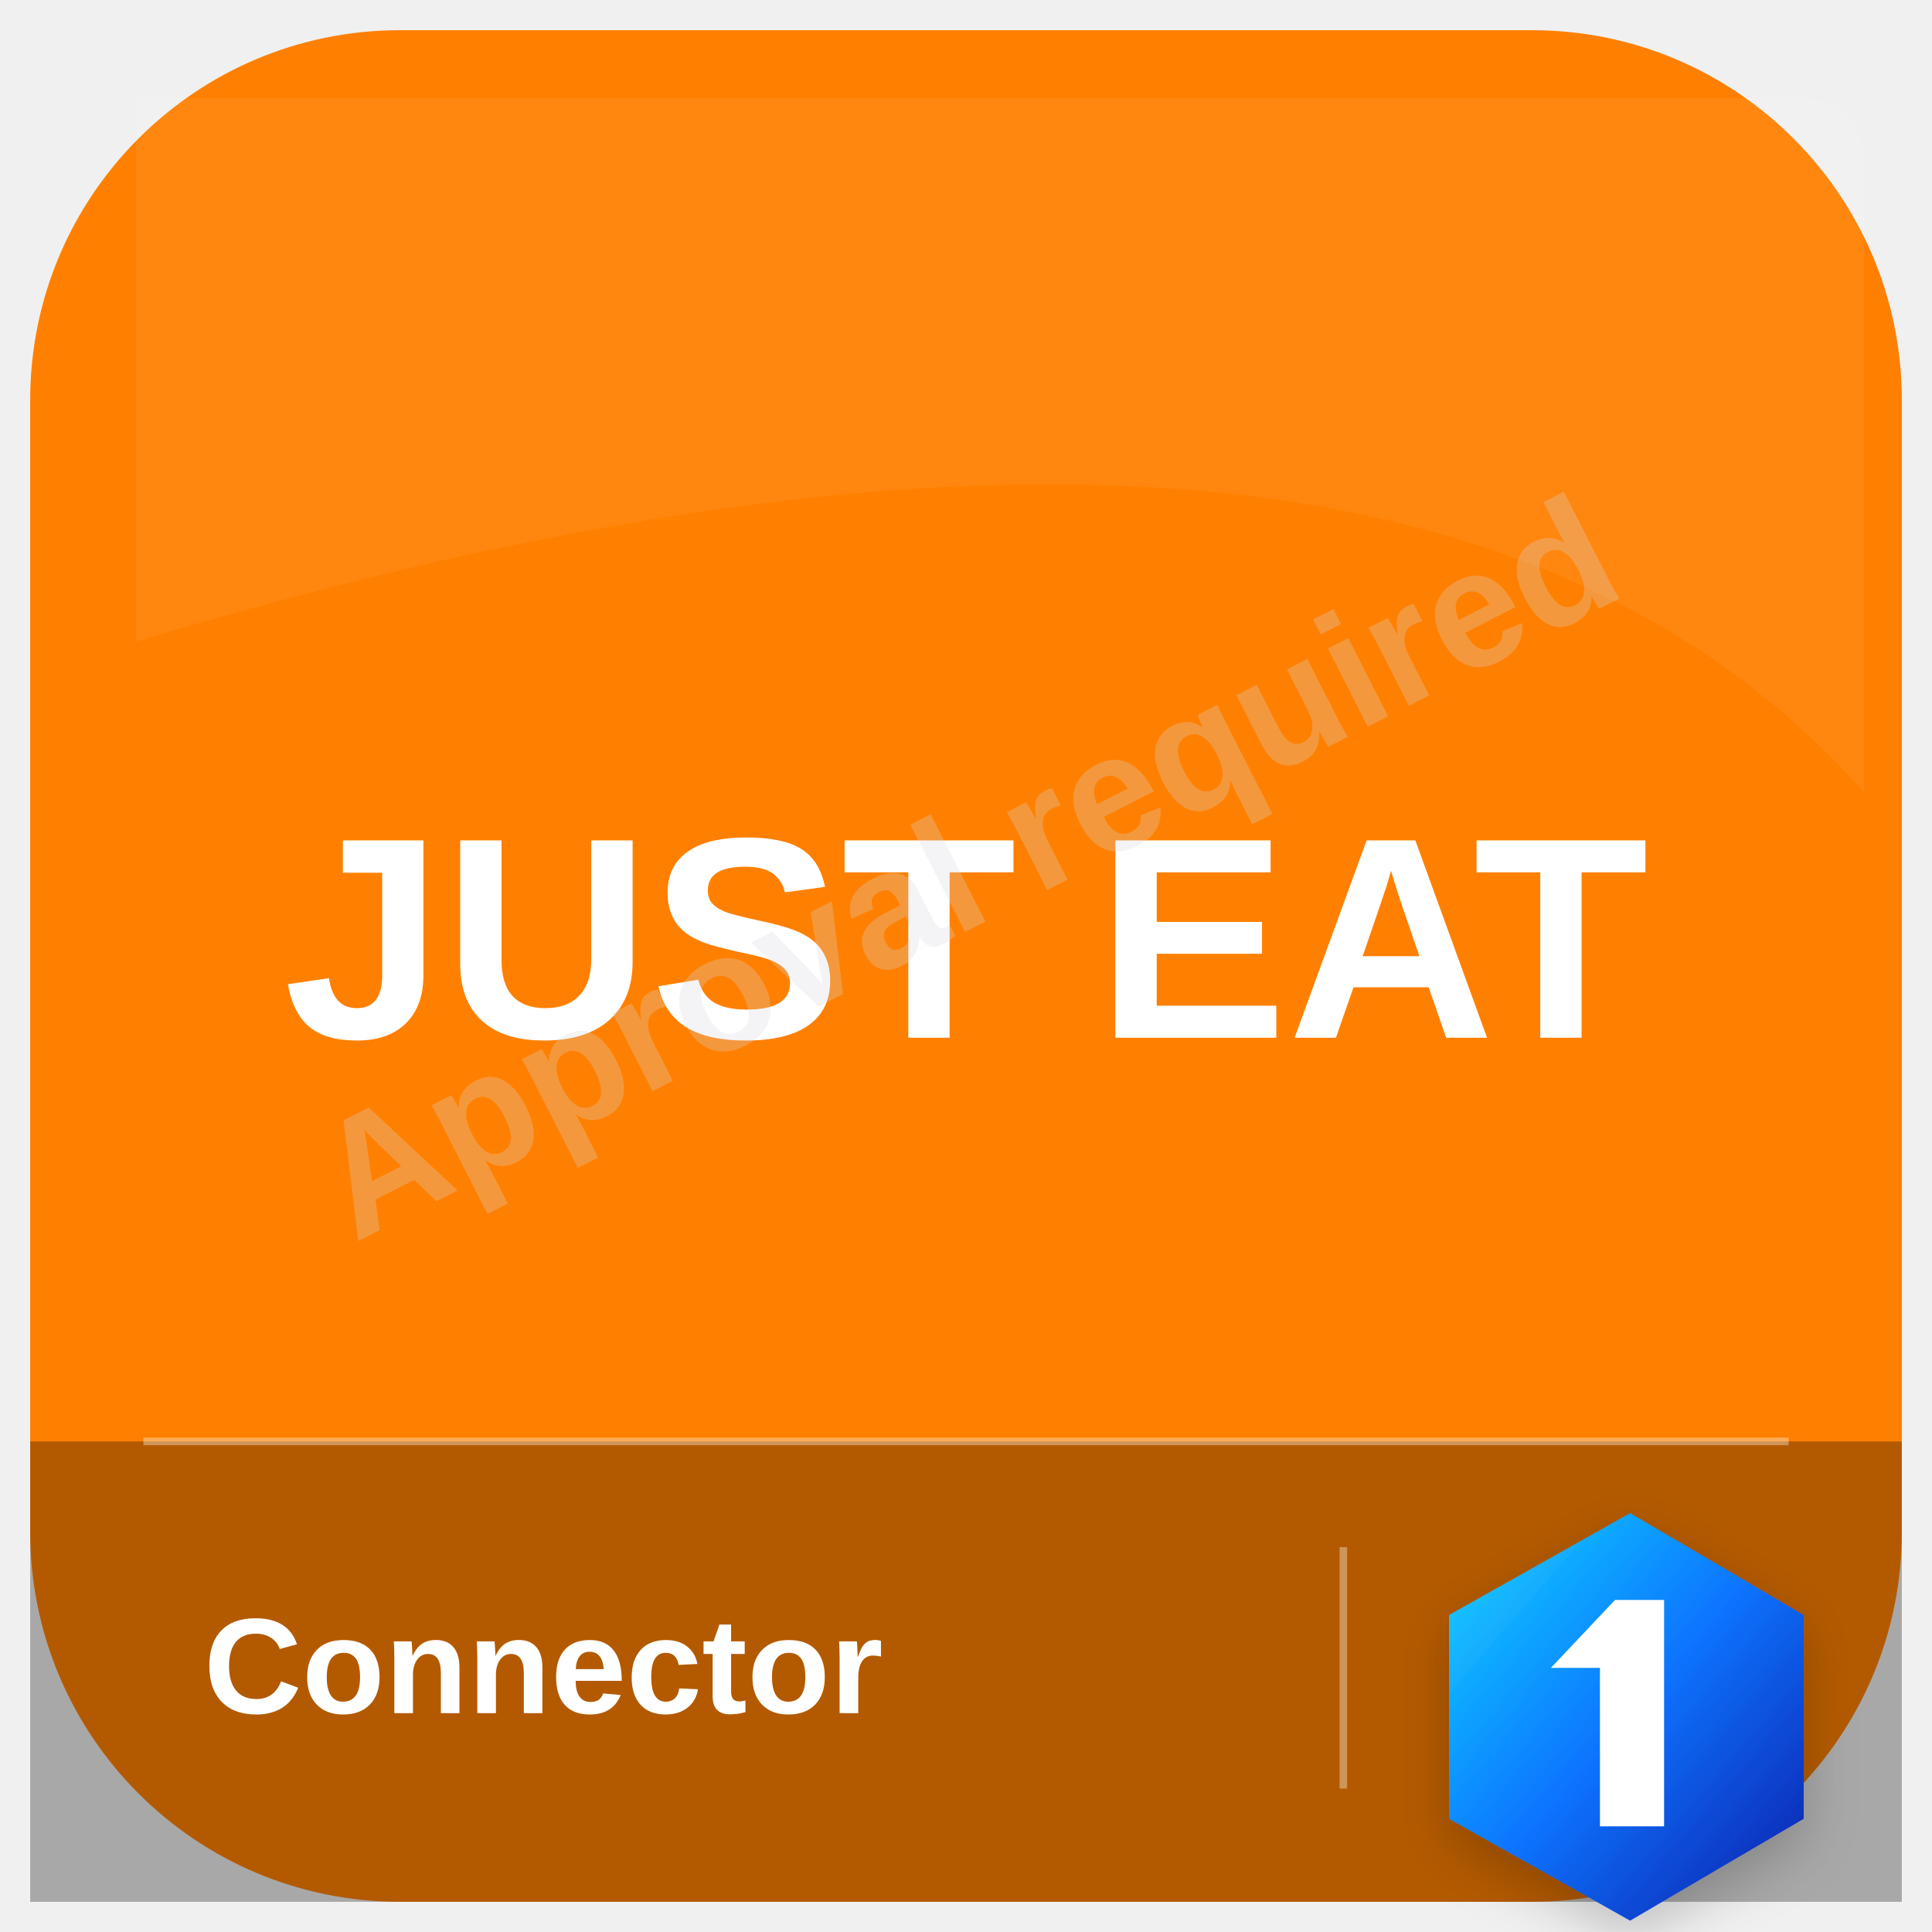
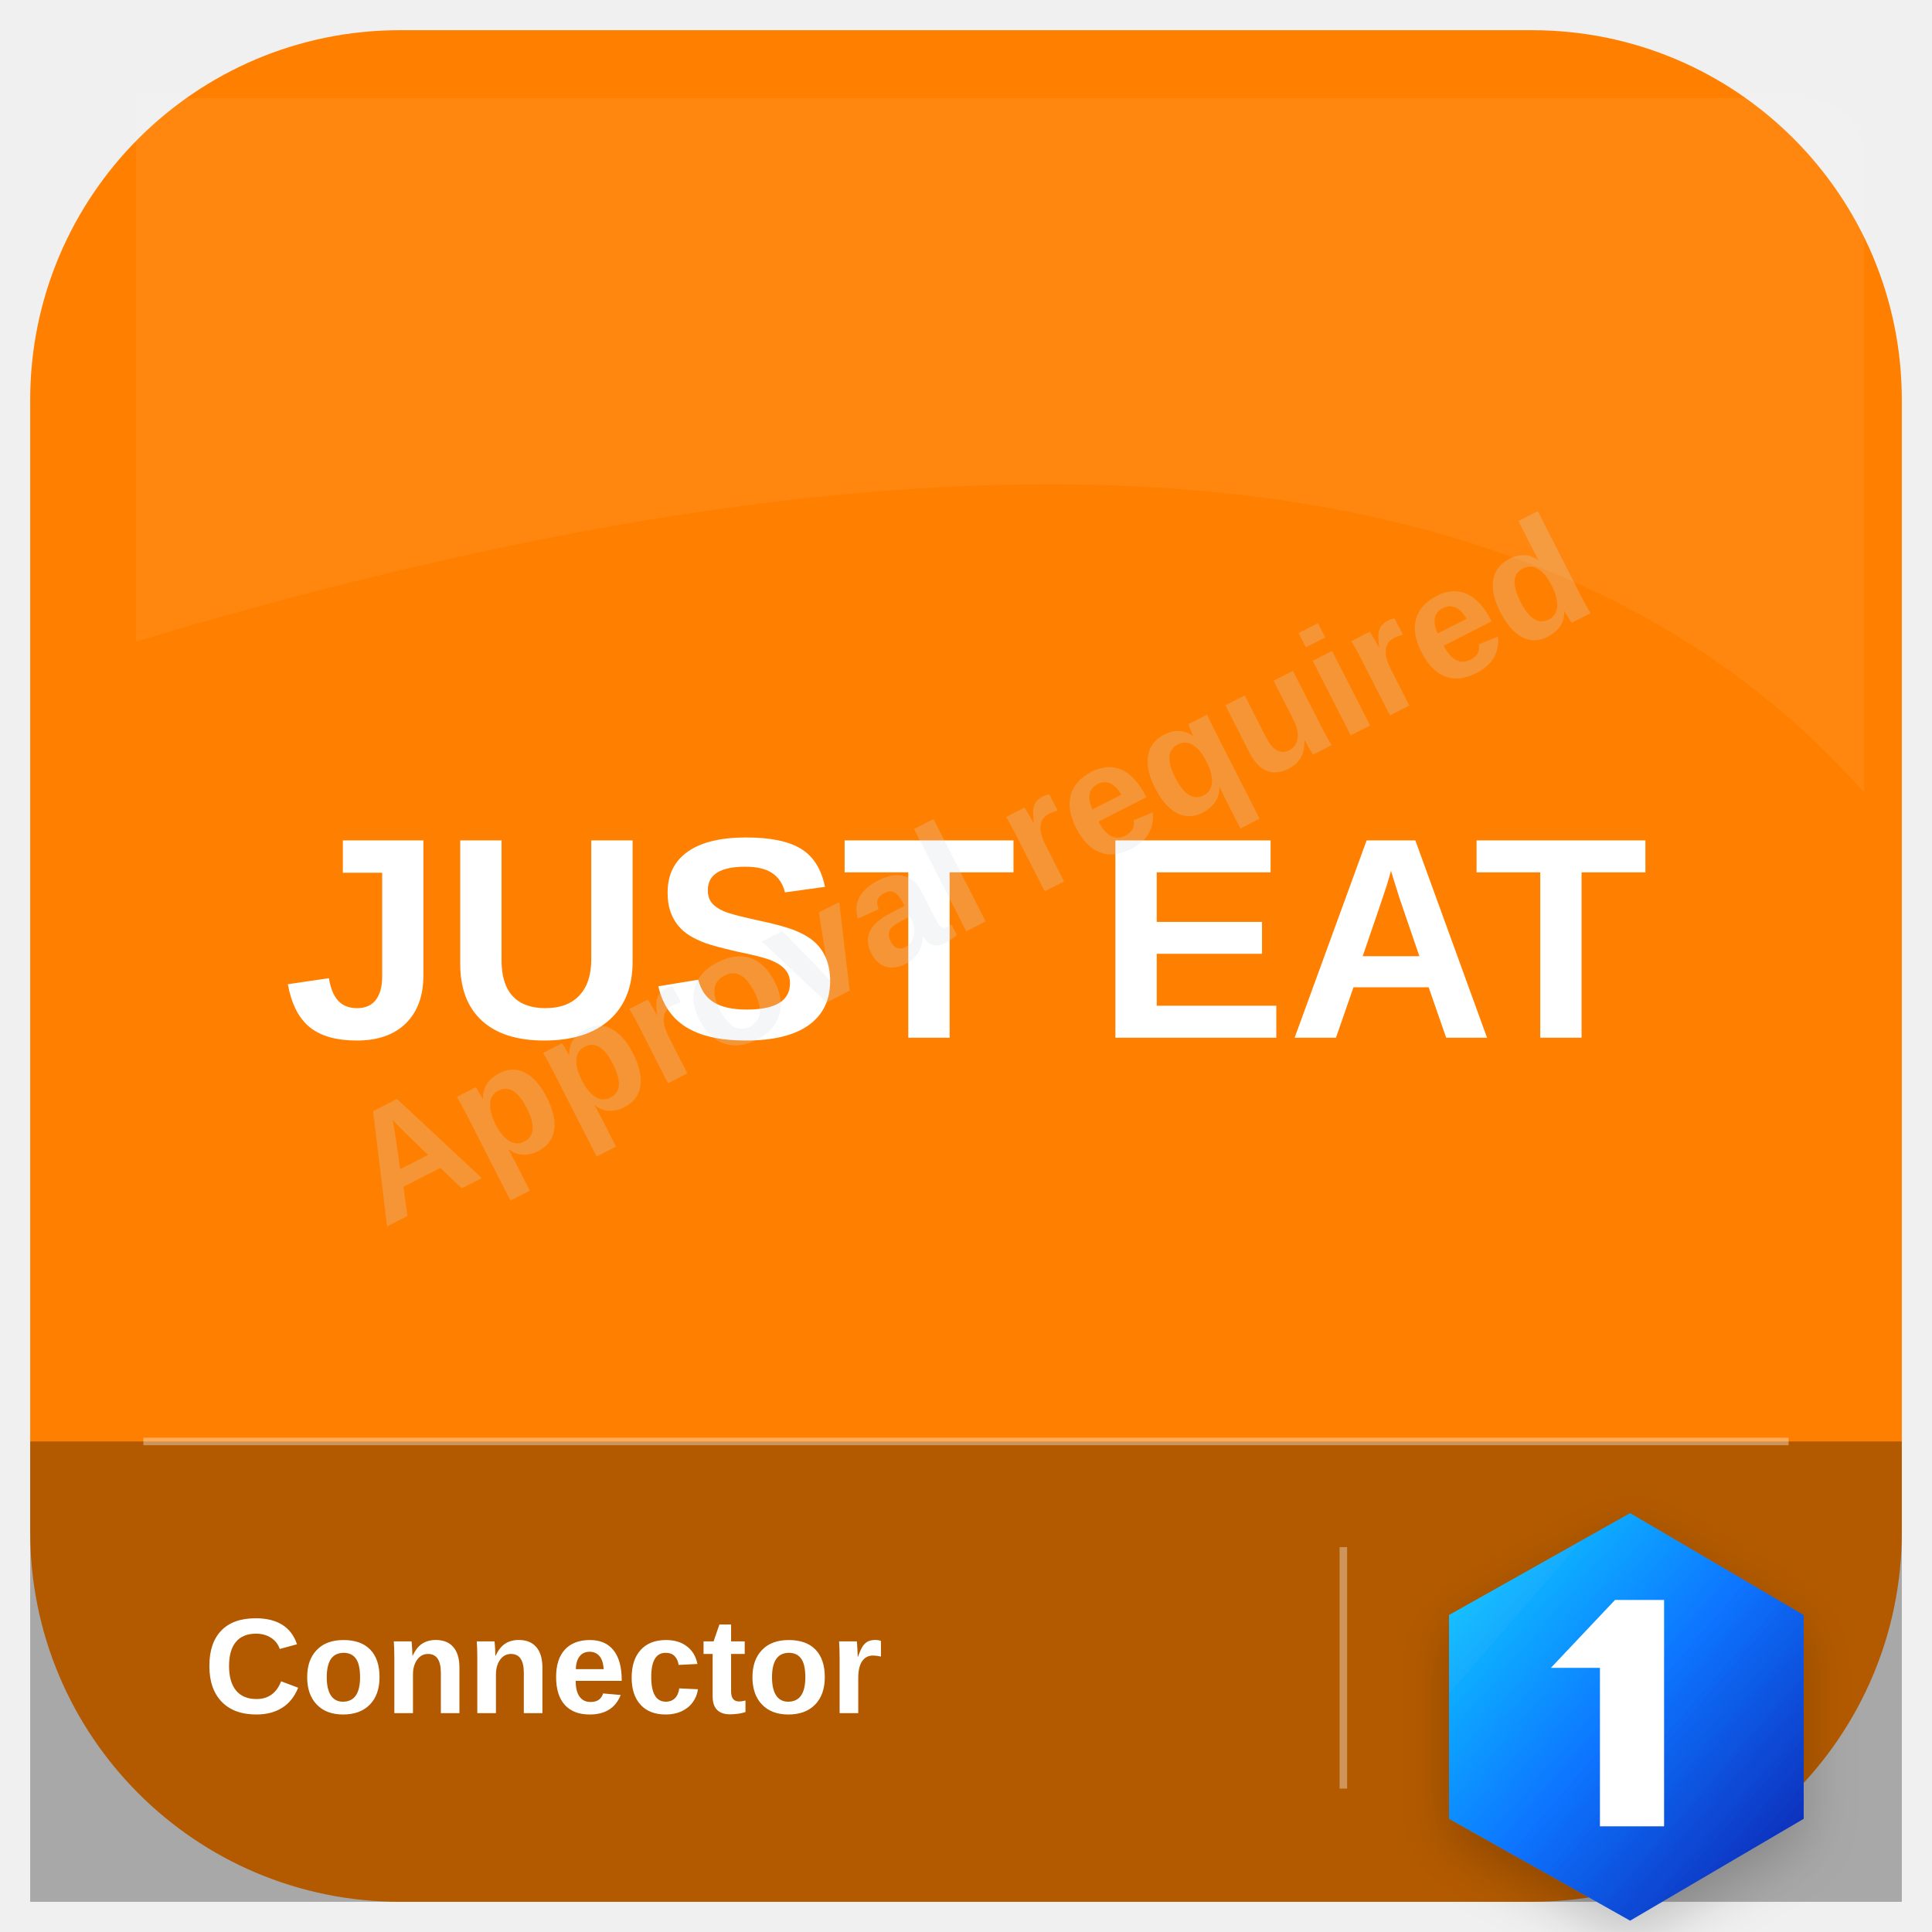
<svg xmlns="http://www.w3.org/2000/svg" viewBox="0 0 512 512" role="img" aria-label="JUST EAT connector">
  <defs>
    <linearGradient id="one" x1="0" y1="0" x2="1" y2="1">
      <stop stop-color="#19d8ff" />
      <stop offset=".5" stop-color="#0874ff" />
      <stop offset="1" stop-color="#071ca8" />
    </linearGradient>
    <filter id="s" x="-30%" y="-30%" width="160%" height="160%">
      <feDropShadow dx="0" dy="5" stdDeviation="7" flood-opacity=".20" />
    </filter>
  </defs>
  <rect x="8" y="8" width="496" height="496" rx="98" fill="#FF8000" />
-   <path d="M36 26 H476 Q494 26 494 44 V210 Q370 70 36 170Z" fill="#FFFFFF" opacity=".06" />
-   <text x="256" y="275" text-anchor="middle" font-family="Arial,Helvetica,sans-serif" font-size="76" font-weight="800" fill="#FFFFFF">JUST EAT</text>
-   <g transform="rotate(-27 256 230)" opacity="0.28">
-     <text x="256" y="245" text-anchor="middle" font-family="Arial,Helvetica,sans-serif" font-size="44" font-weight="700" fill="#D6D9DE">Approval required</text>
+   <path d="M36 26 H476 Q494 26 494 44 V210 Q370 70 36 170Z" fill="#fff" opacity=".06" />
+   <text x="256" y="275" text-anchor="middle" font-family="Arial,sans-serif" font-size="76" font-weight="800" fill="#FFFFFF">JUST EAT</text>
+   <g transform="rotate(-27 256 230)" opacity=".24">
+     <text x="256" y="245" text-anchor="middle" font-family="Arial,sans-serif" font-size="42" font-weight="700" fill="#D6D9DE">Approval required</text>
  </g>
  <rect x="8" y="382" width="496" height="122" fill="#000000" opacity="0.30" />
  <line x1="38" y1="382" x2="474" y2="382" stroke="#FFFFFF" opacity=".35" stroke-width="2" />
-   <text x="54" y="454" font-family="Arial,Helvetica,sans-serif" font-size="36" font-weight="700" fill="#FFFFFF">Connector</text>
+   <text x="54" y="454" font-family="Arial,sans-serif" font-size="36" font-weight="700" fill="#FFFFFF">Connector</text>
  <line x1="356" y1="410" x2="356" y2="474" stroke="#FFFFFF" opacity=".35" stroke-width="2" />
  <g transform="translate(384 401)" filter="url(#s)">
    <path d="M48 0 94 27v54L48 108 0 81V27Z" fill="url(#one)" />
    <path d="M44 23 27 41h13v42h17V23Z" fill="#fff" />
  </g>
</svg>
